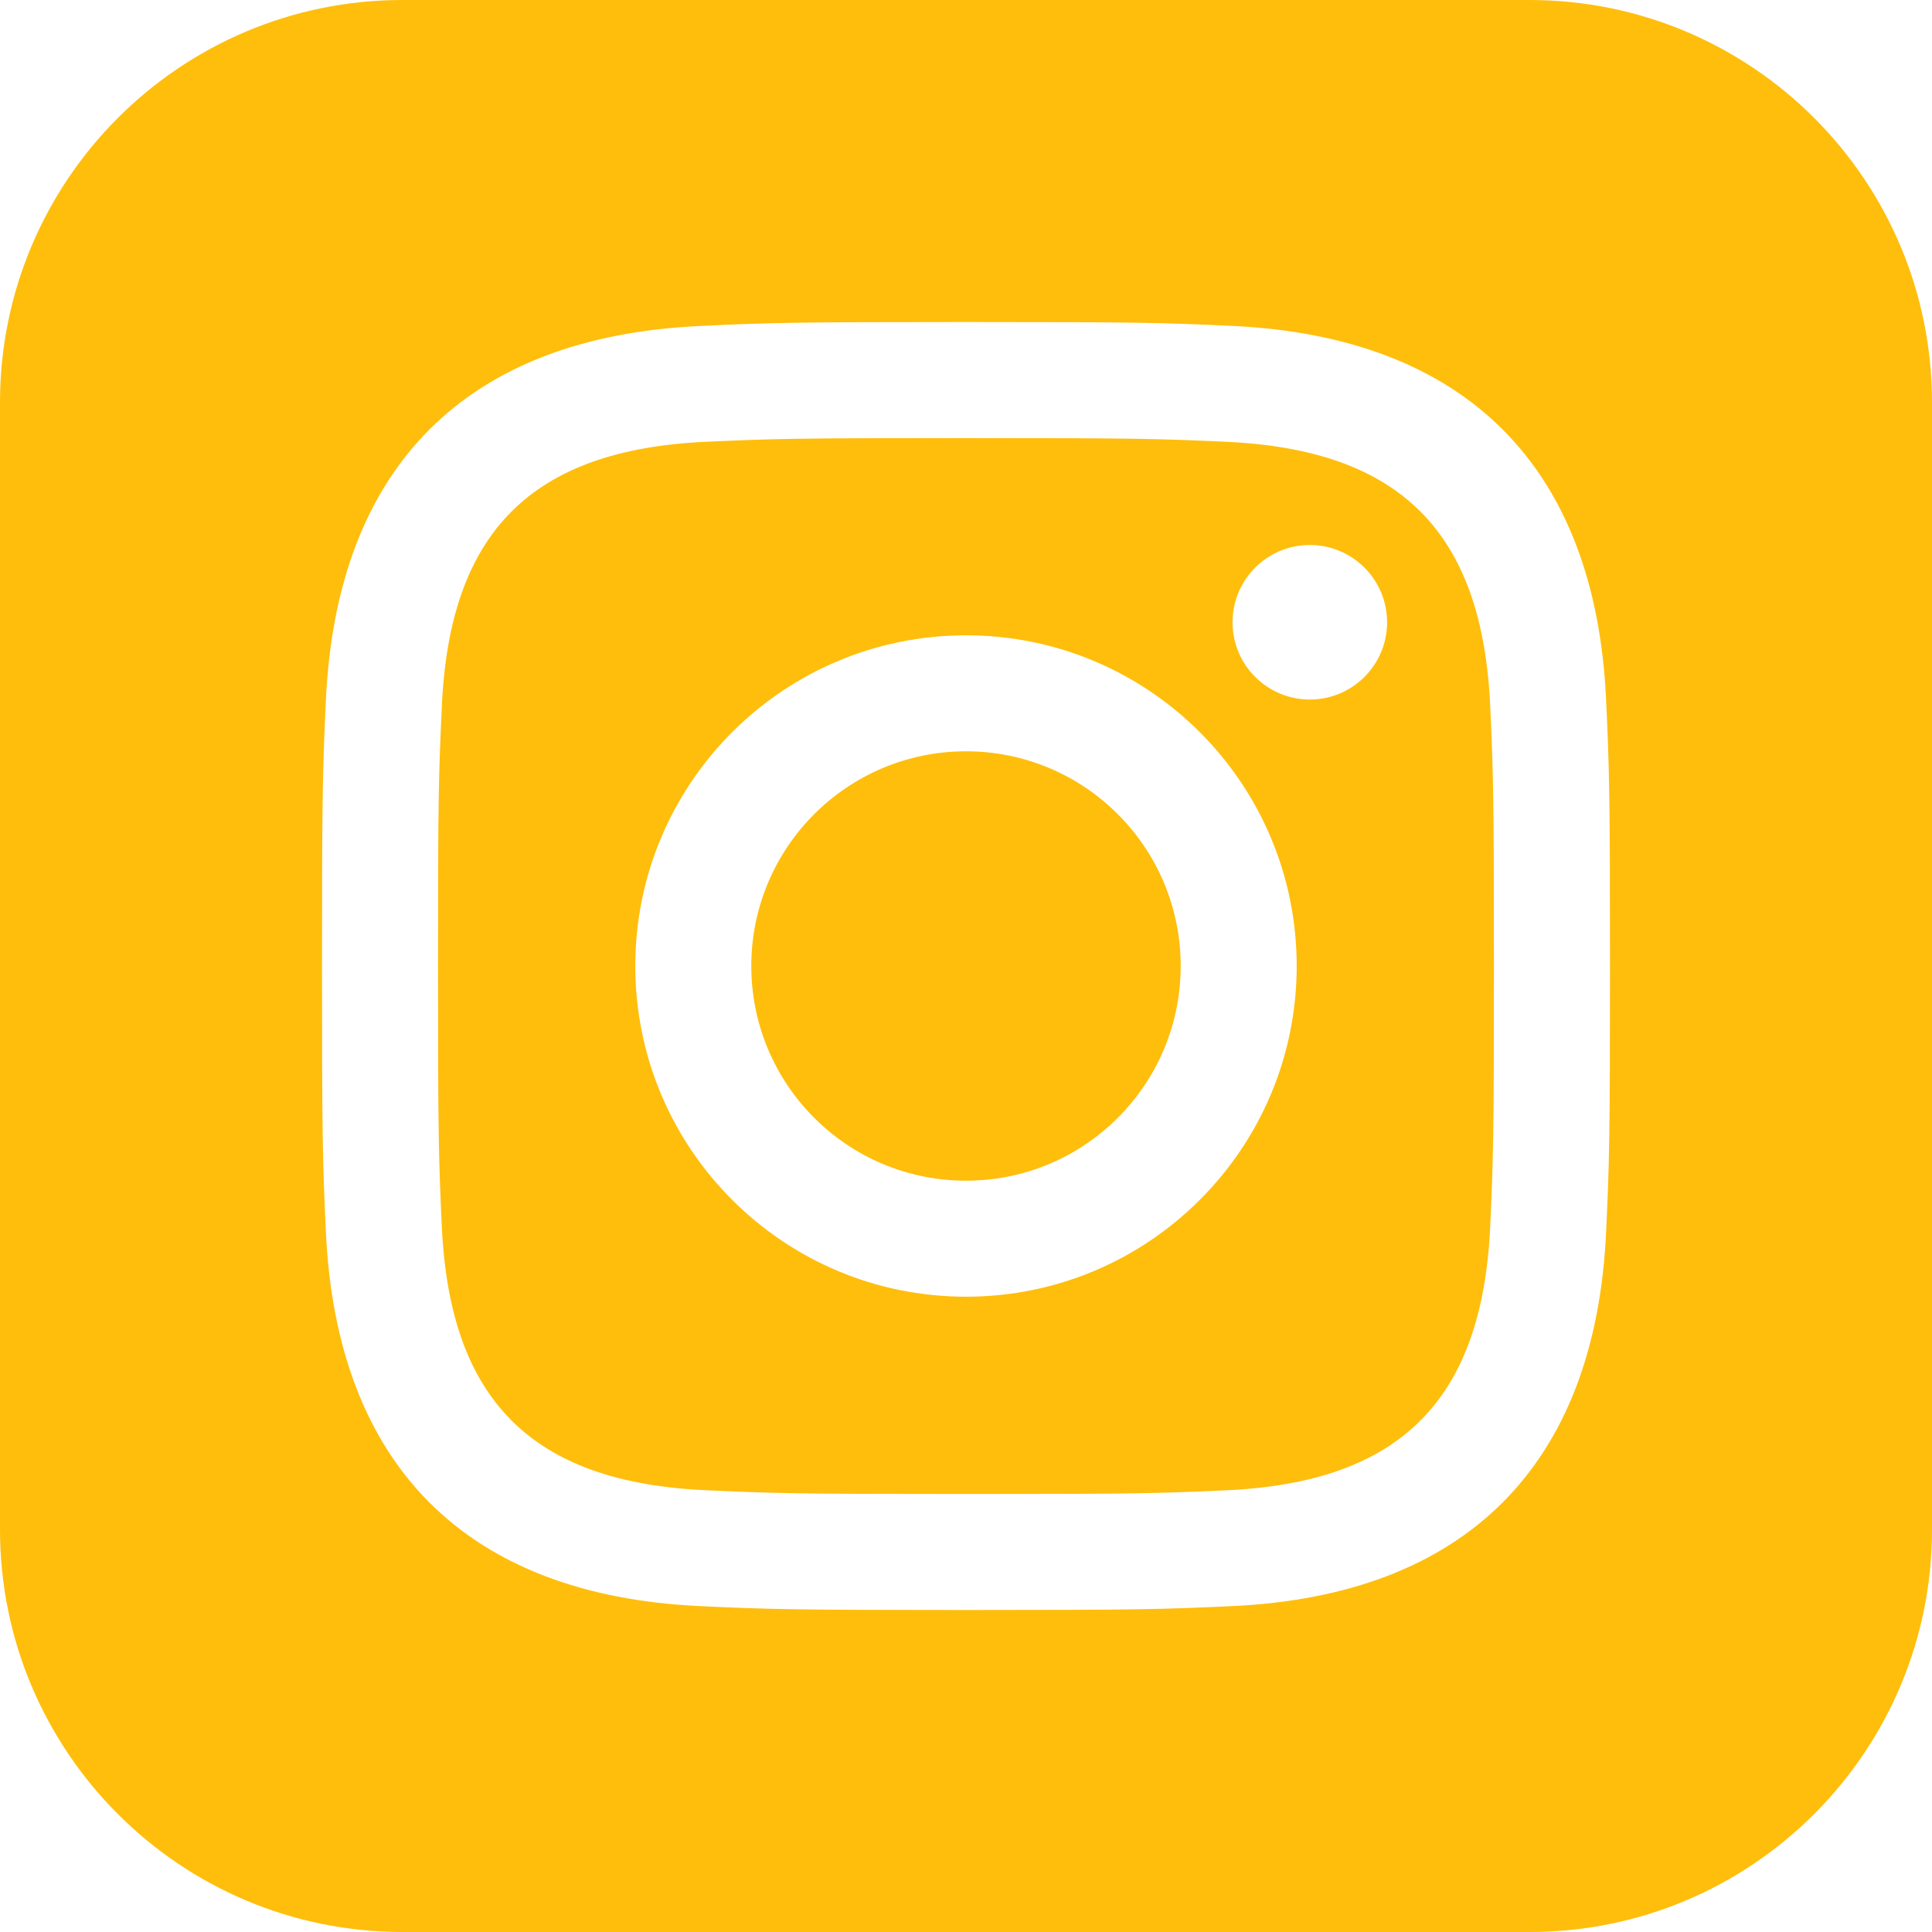
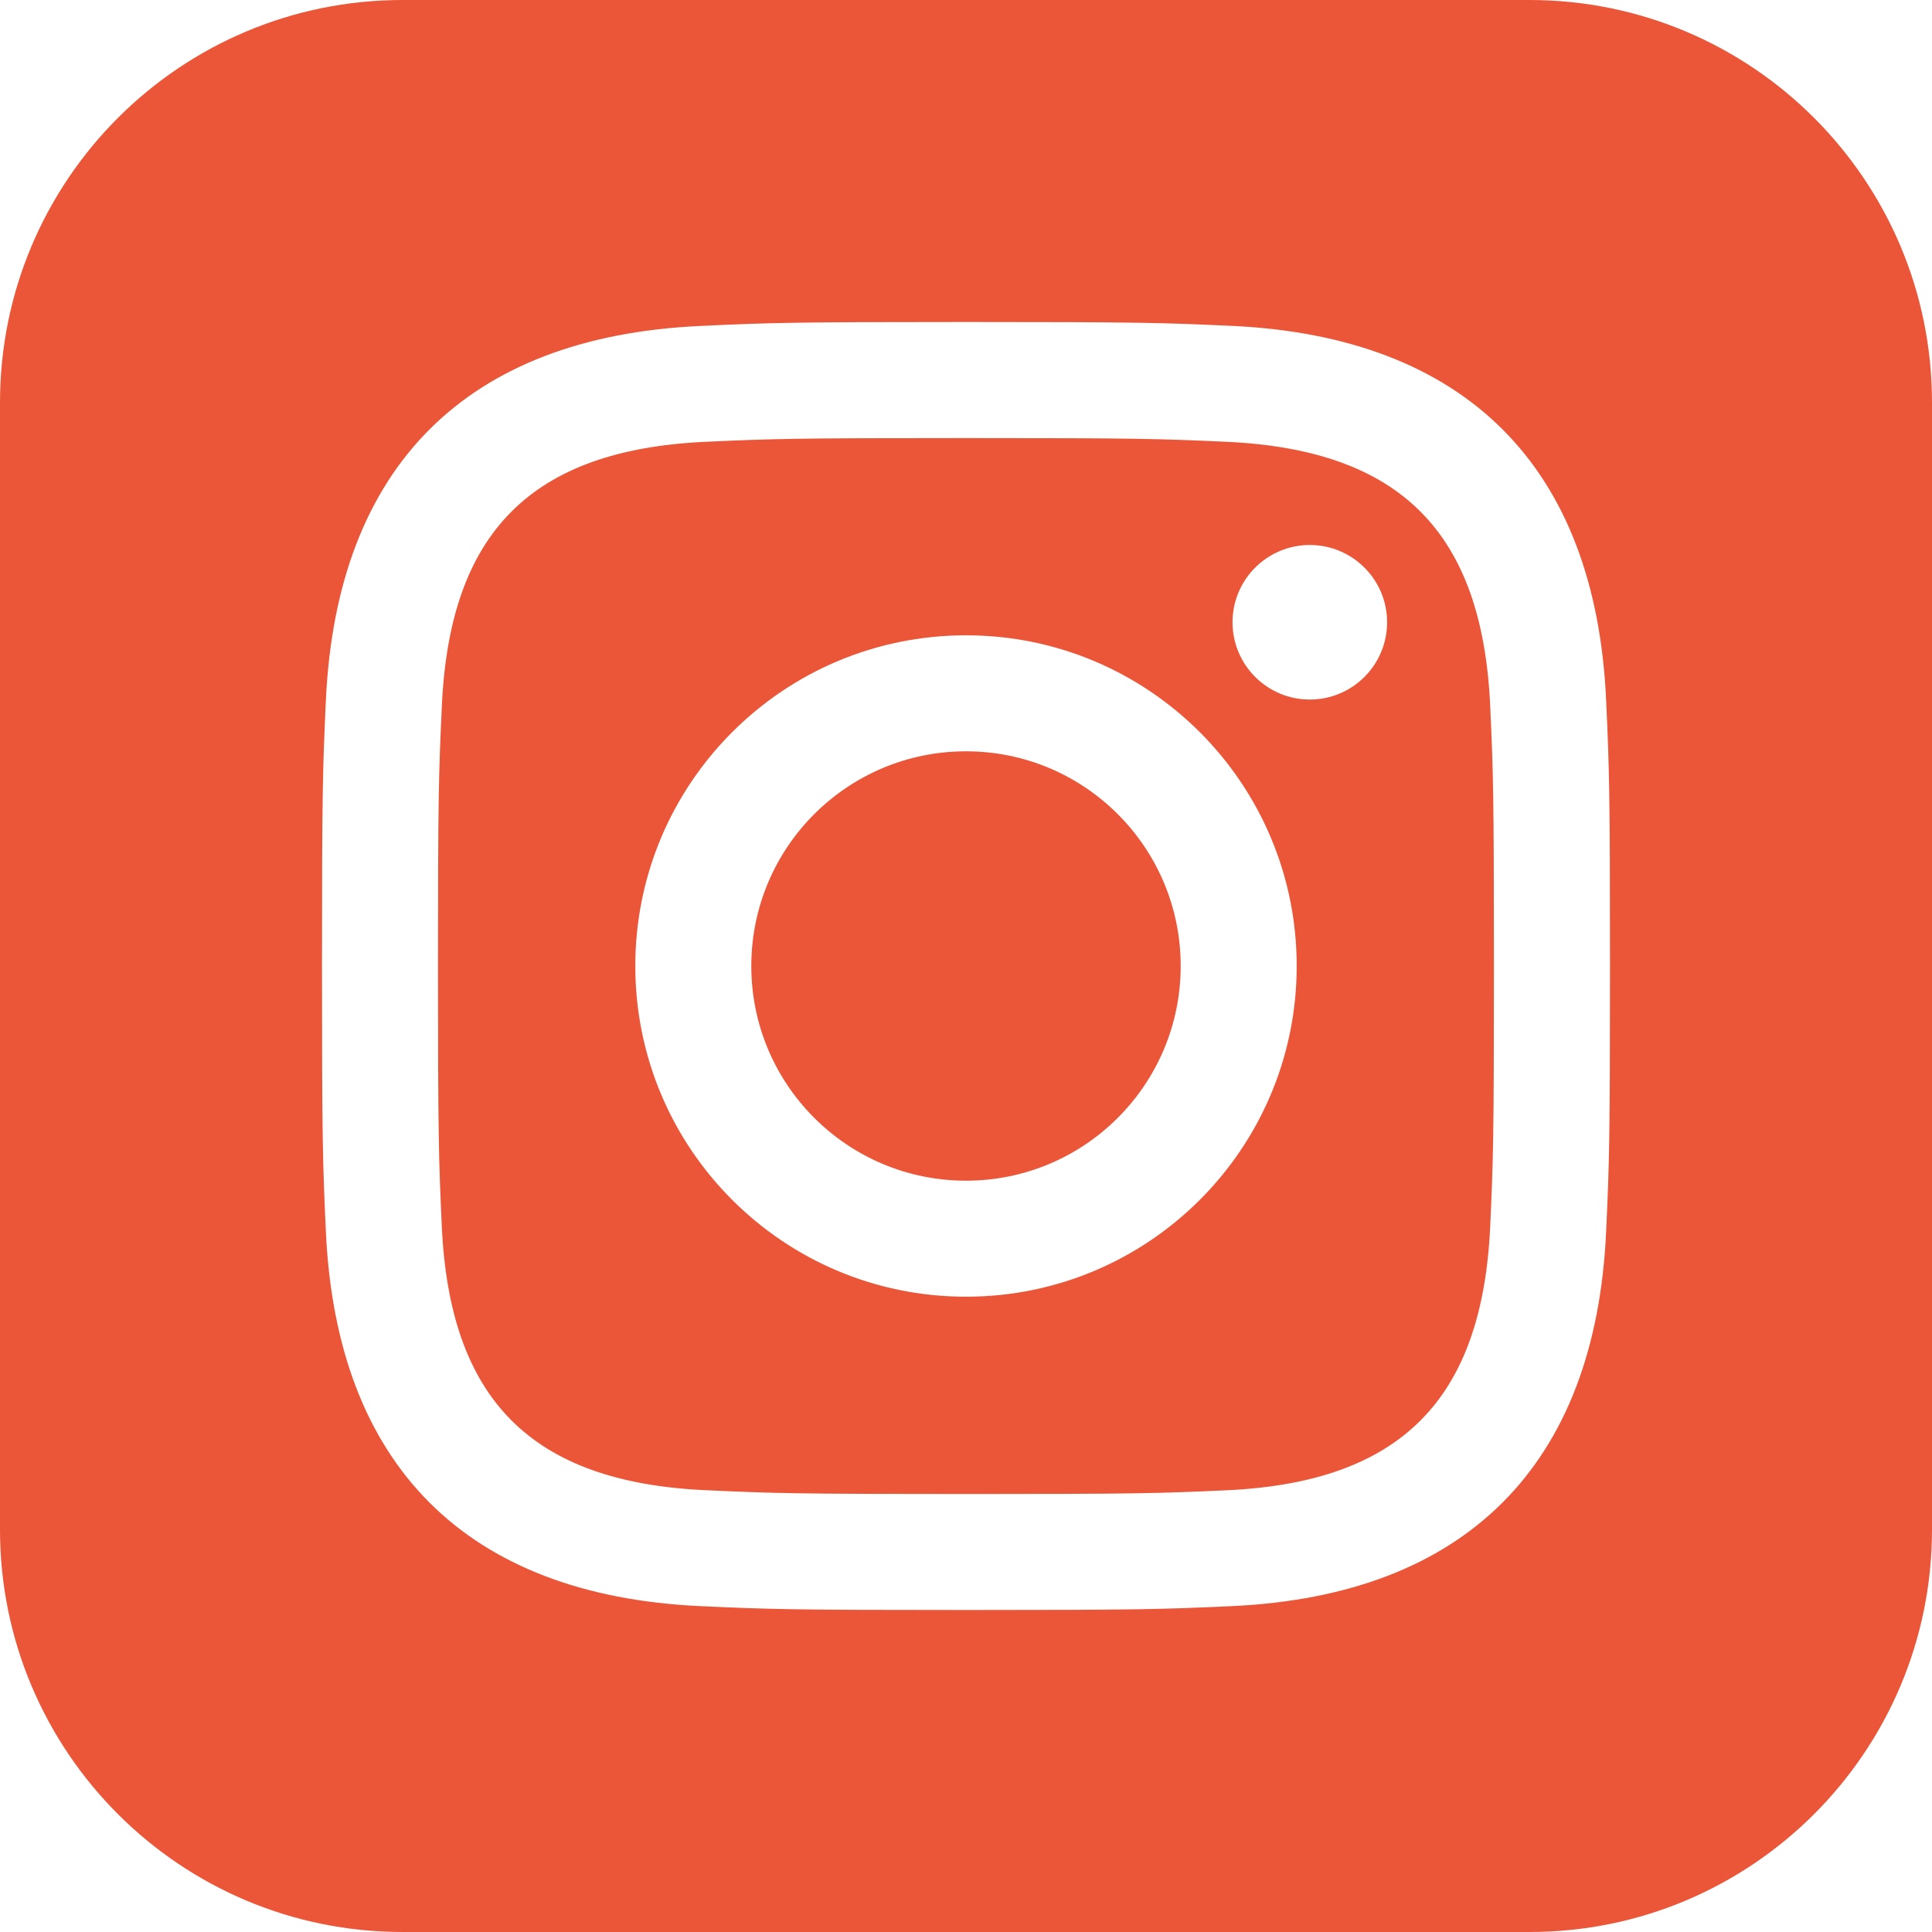
<svg xmlns="http://www.w3.org/2000/svg" viewBox="0 0 24 24">
-   <path fill="#ffbe0b" d="M15.233 5.488c-.843-.038-1.097-.046-3.233-.046s-2.389.008-3.232.046c-2.17.099-3.181 1.127-3.279 3.279-.039.844-.048 1.097-.048 3.233s.009 2.389.047 3.233c.099 2.148 1.106 3.18 3.279 3.279.843.038 1.097.047 3.233.047 2.137 0 2.39-.008 3.233-.046 2.17-.099 3.18-1.129 3.279-3.279.038-.844.046-1.097.046-3.233s-.008-2.389-.046-3.232c-.099-2.153-1.111-3.182-3.279-3.281zm-3.233 10.62c-2.269 0-4.108-1.839-4.108-4.108 0-2.269 1.84-4.108 4.108-4.108s4.108 1.839 4.108 4.108c0 2.269-1.839 4.108-4.108 4.108zm4.271-7.418c-.53 0-.96-.43-.96-.96s.43-.96.96-.96.96.43.96.96-.43.96-.96.96zm-1.604 3.31c0 1.473-1.194 2.667-2.667 2.667s-2.667-1.194-2.667-2.667c0-1.473 1.194-2.667 2.667-2.667s2.667 1.194 2.667 2.667zm4.333-12h-14c-2.761 0-5 2.239-5 5v14c0 2.761 2.239 5 5 5h14c2.762 0 5-2.239 5-5v-14c0-2.761-2.238-5-5-5zm.952 15.298c-.132 2.909-1.751 4.521-4.653 4.654-.854.039-1.126.048-3.299.048s-2.444-.009-3.298-.048c-2.908-.133-4.52-1.748-4.654-4.654-.039-.853-.048-1.125-.048-3.298 0-2.172.009-2.445.048-3.298.134-2.908 1.748-4.521 4.654-4.653.854-.04 1.125-.049 3.298-.049s2.445.009 3.299.048c2.908.133 4.523 1.751 4.653 4.653.039.854.048 1.127.048 3.299 0 2.173-.009 2.445-.048 3.298z" />
+   <path fill="#EA5637" d="M15.233 5.488c-.843-.038-1.097-.046-3.233-.046s-2.389.008-3.232.046c-2.17.099-3.181 1.127-3.279 3.279-.039.844-.048 1.097-.048 3.233s.009 2.389.047 3.233c.099 2.148 1.106 3.18 3.279 3.279.843.038 1.097.047 3.233.047 2.137 0 2.39-.008 3.233-.046 2.17-.099 3.18-1.129 3.279-3.279.038-.844.046-1.097.046-3.233s-.008-2.389-.046-3.232c-.099-2.153-1.111-3.182-3.279-3.281zm-3.233 10.62c-2.269 0-4.108-1.839-4.108-4.108 0-2.269 1.84-4.108 4.108-4.108s4.108 1.839 4.108 4.108c0 2.269-1.839 4.108-4.108 4.108zm4.271-7.418c-.53 0-.96-.43-.96-.96s.43-.96.96-.96.96.43.96.96-.43.96-.96.96zm-1.604 3.31c0 1.473-1.194 2.667-2.667 2.667s-2.667-1.194-2.667-2.667c0-1.473 1.194-2.667 2.667-2.667s2.667 1.194 2.667 2.667zm4.333-12h-14c-2.761 0-5 2.239-5 5v14c0 2.761 2.239 5 5 5h14c2.762 0 5-2.239 5-5v-14c0-2.761-2.238-5-5-5zm.952 15.298c-.132 2.909-1.751 4.521-4.653 4.654-.854.039-1.126.048-3.299.048s-2.444-.009-3.298-.048c-2.908-.133-4.52-1.748-4.654-4.654-.039-.853-.048-1.125-.048-3.298 0-2.172.009-2.445.048-3.298.134-2.908 1.748-4.521 4.654-4.653.854-.04 1.125-.049 3.298-.049s2.445.009 3.299.048c2.908.133 4.523 1.751 4.653 4.653.039.854.048 1.127.048 3.299 0 2.173-.009 2.445-.048 3.298z" />
</svg>
